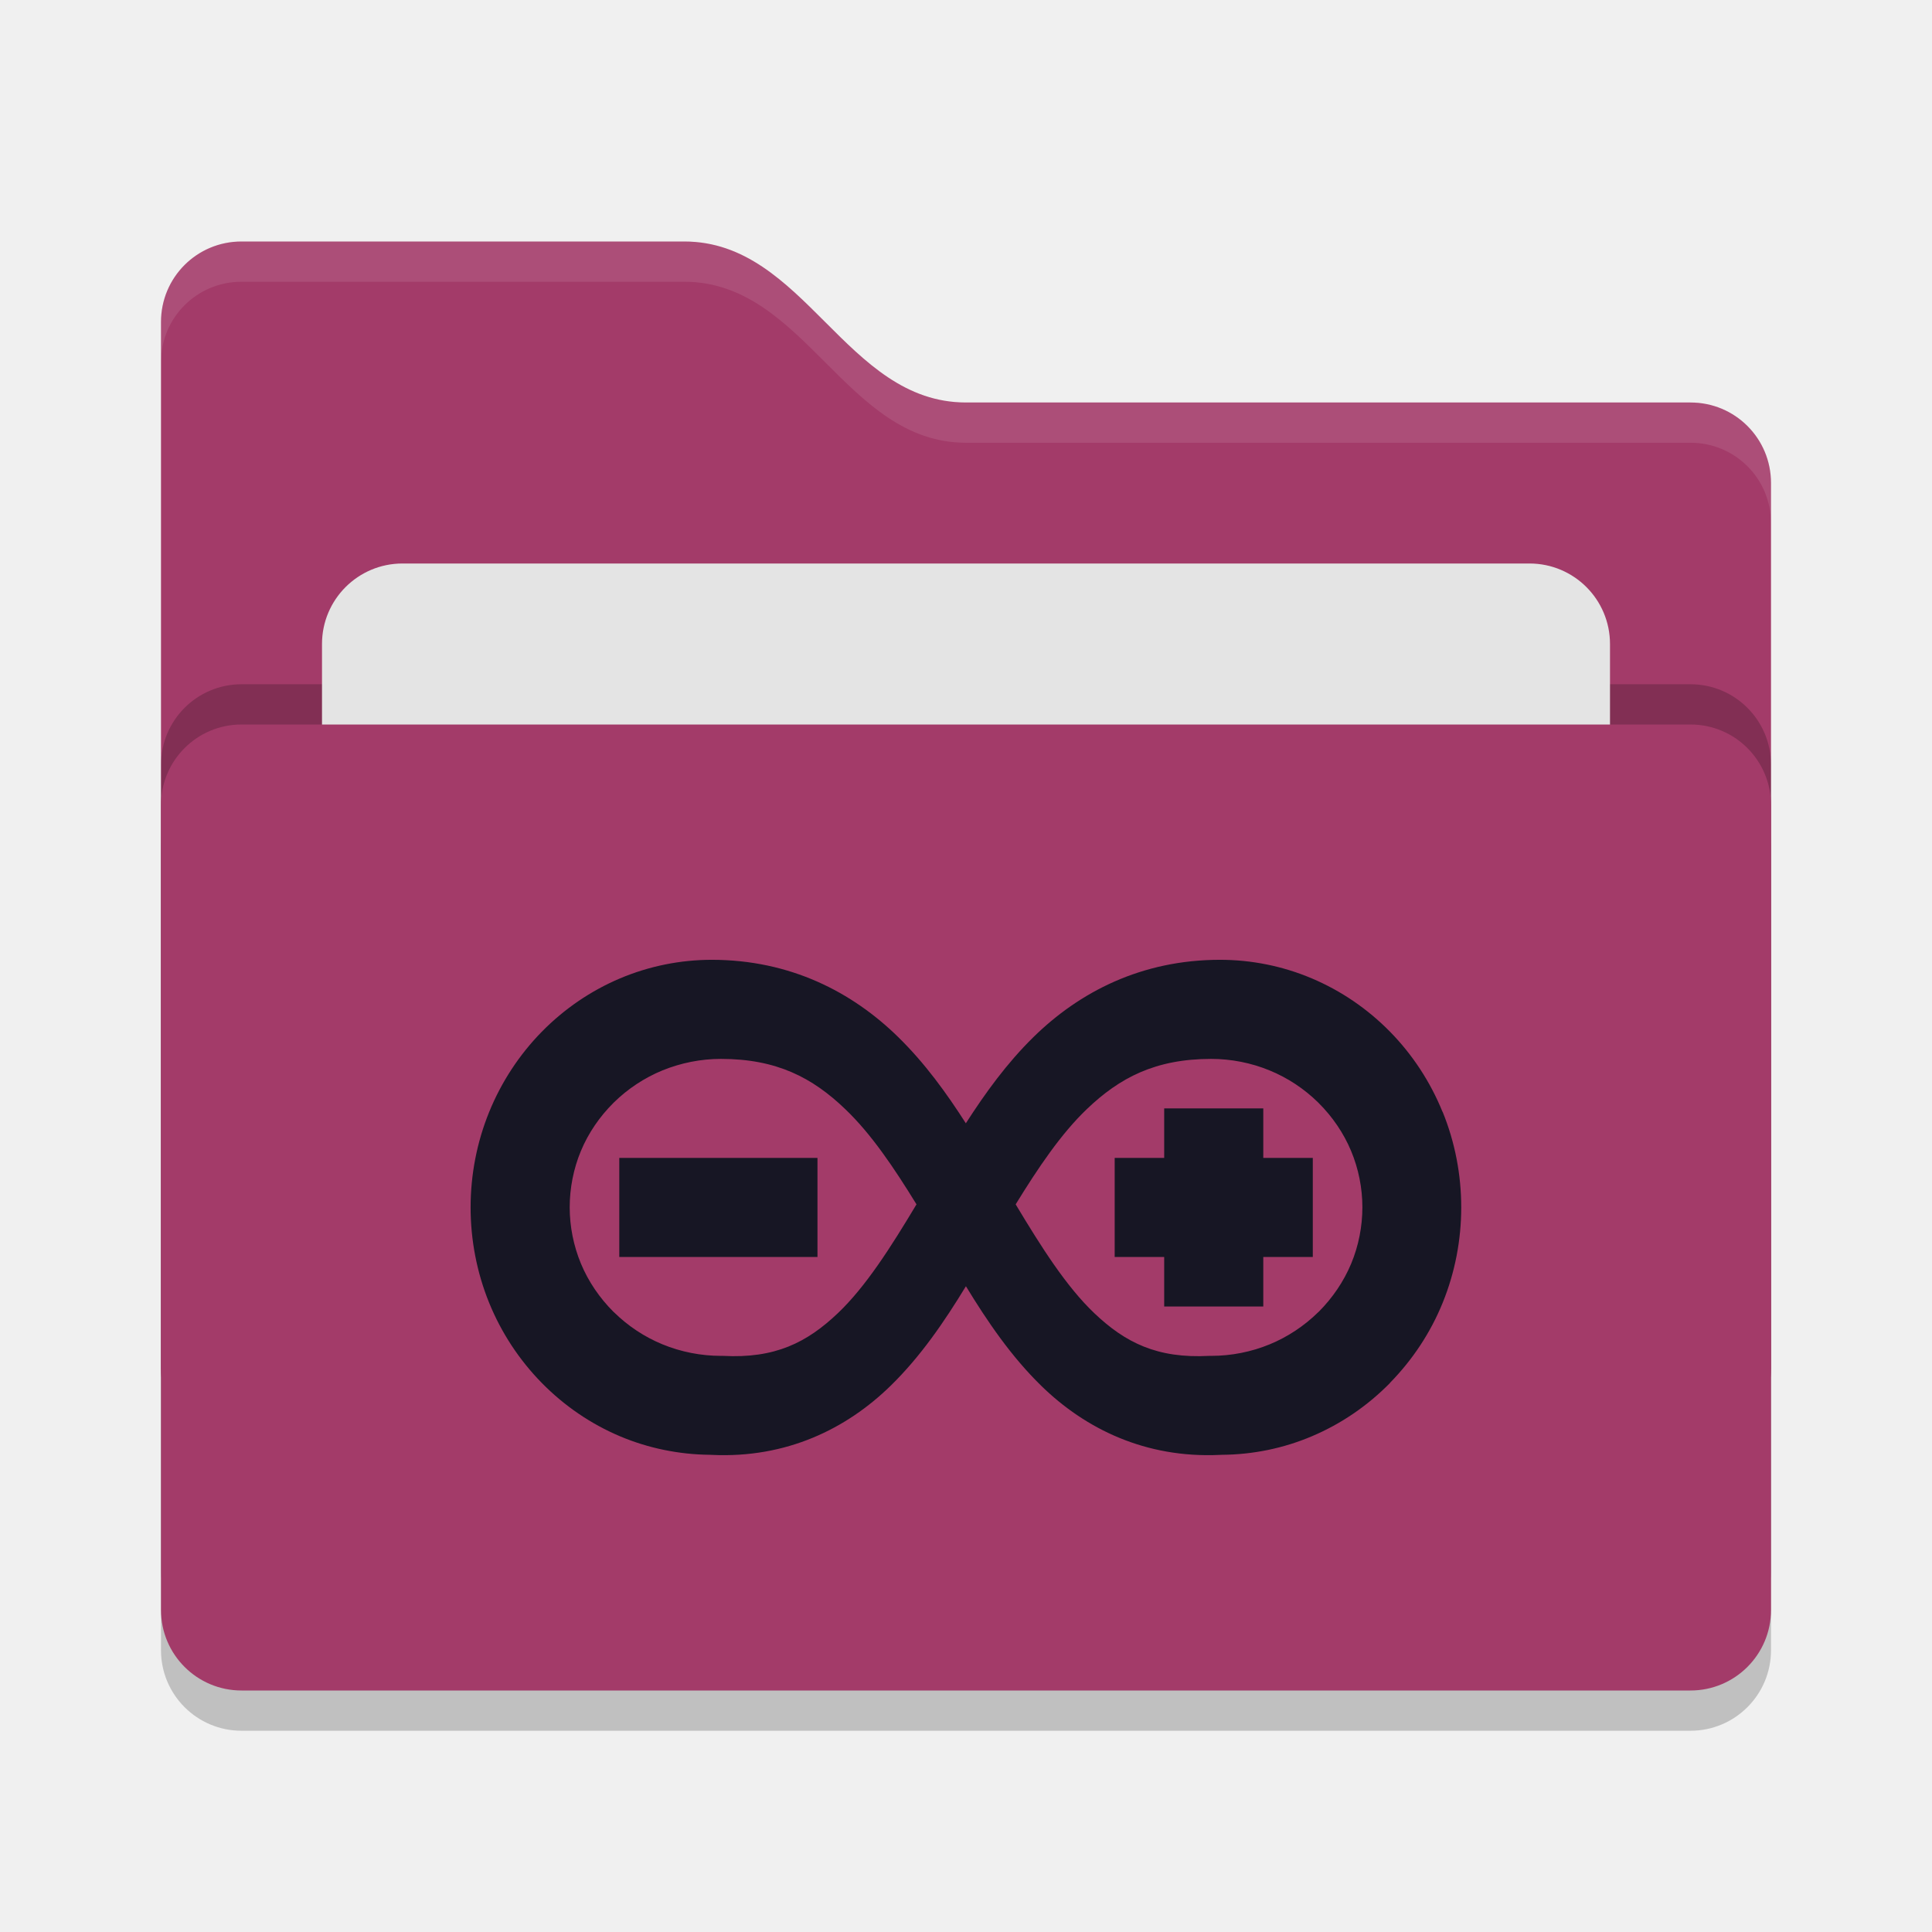
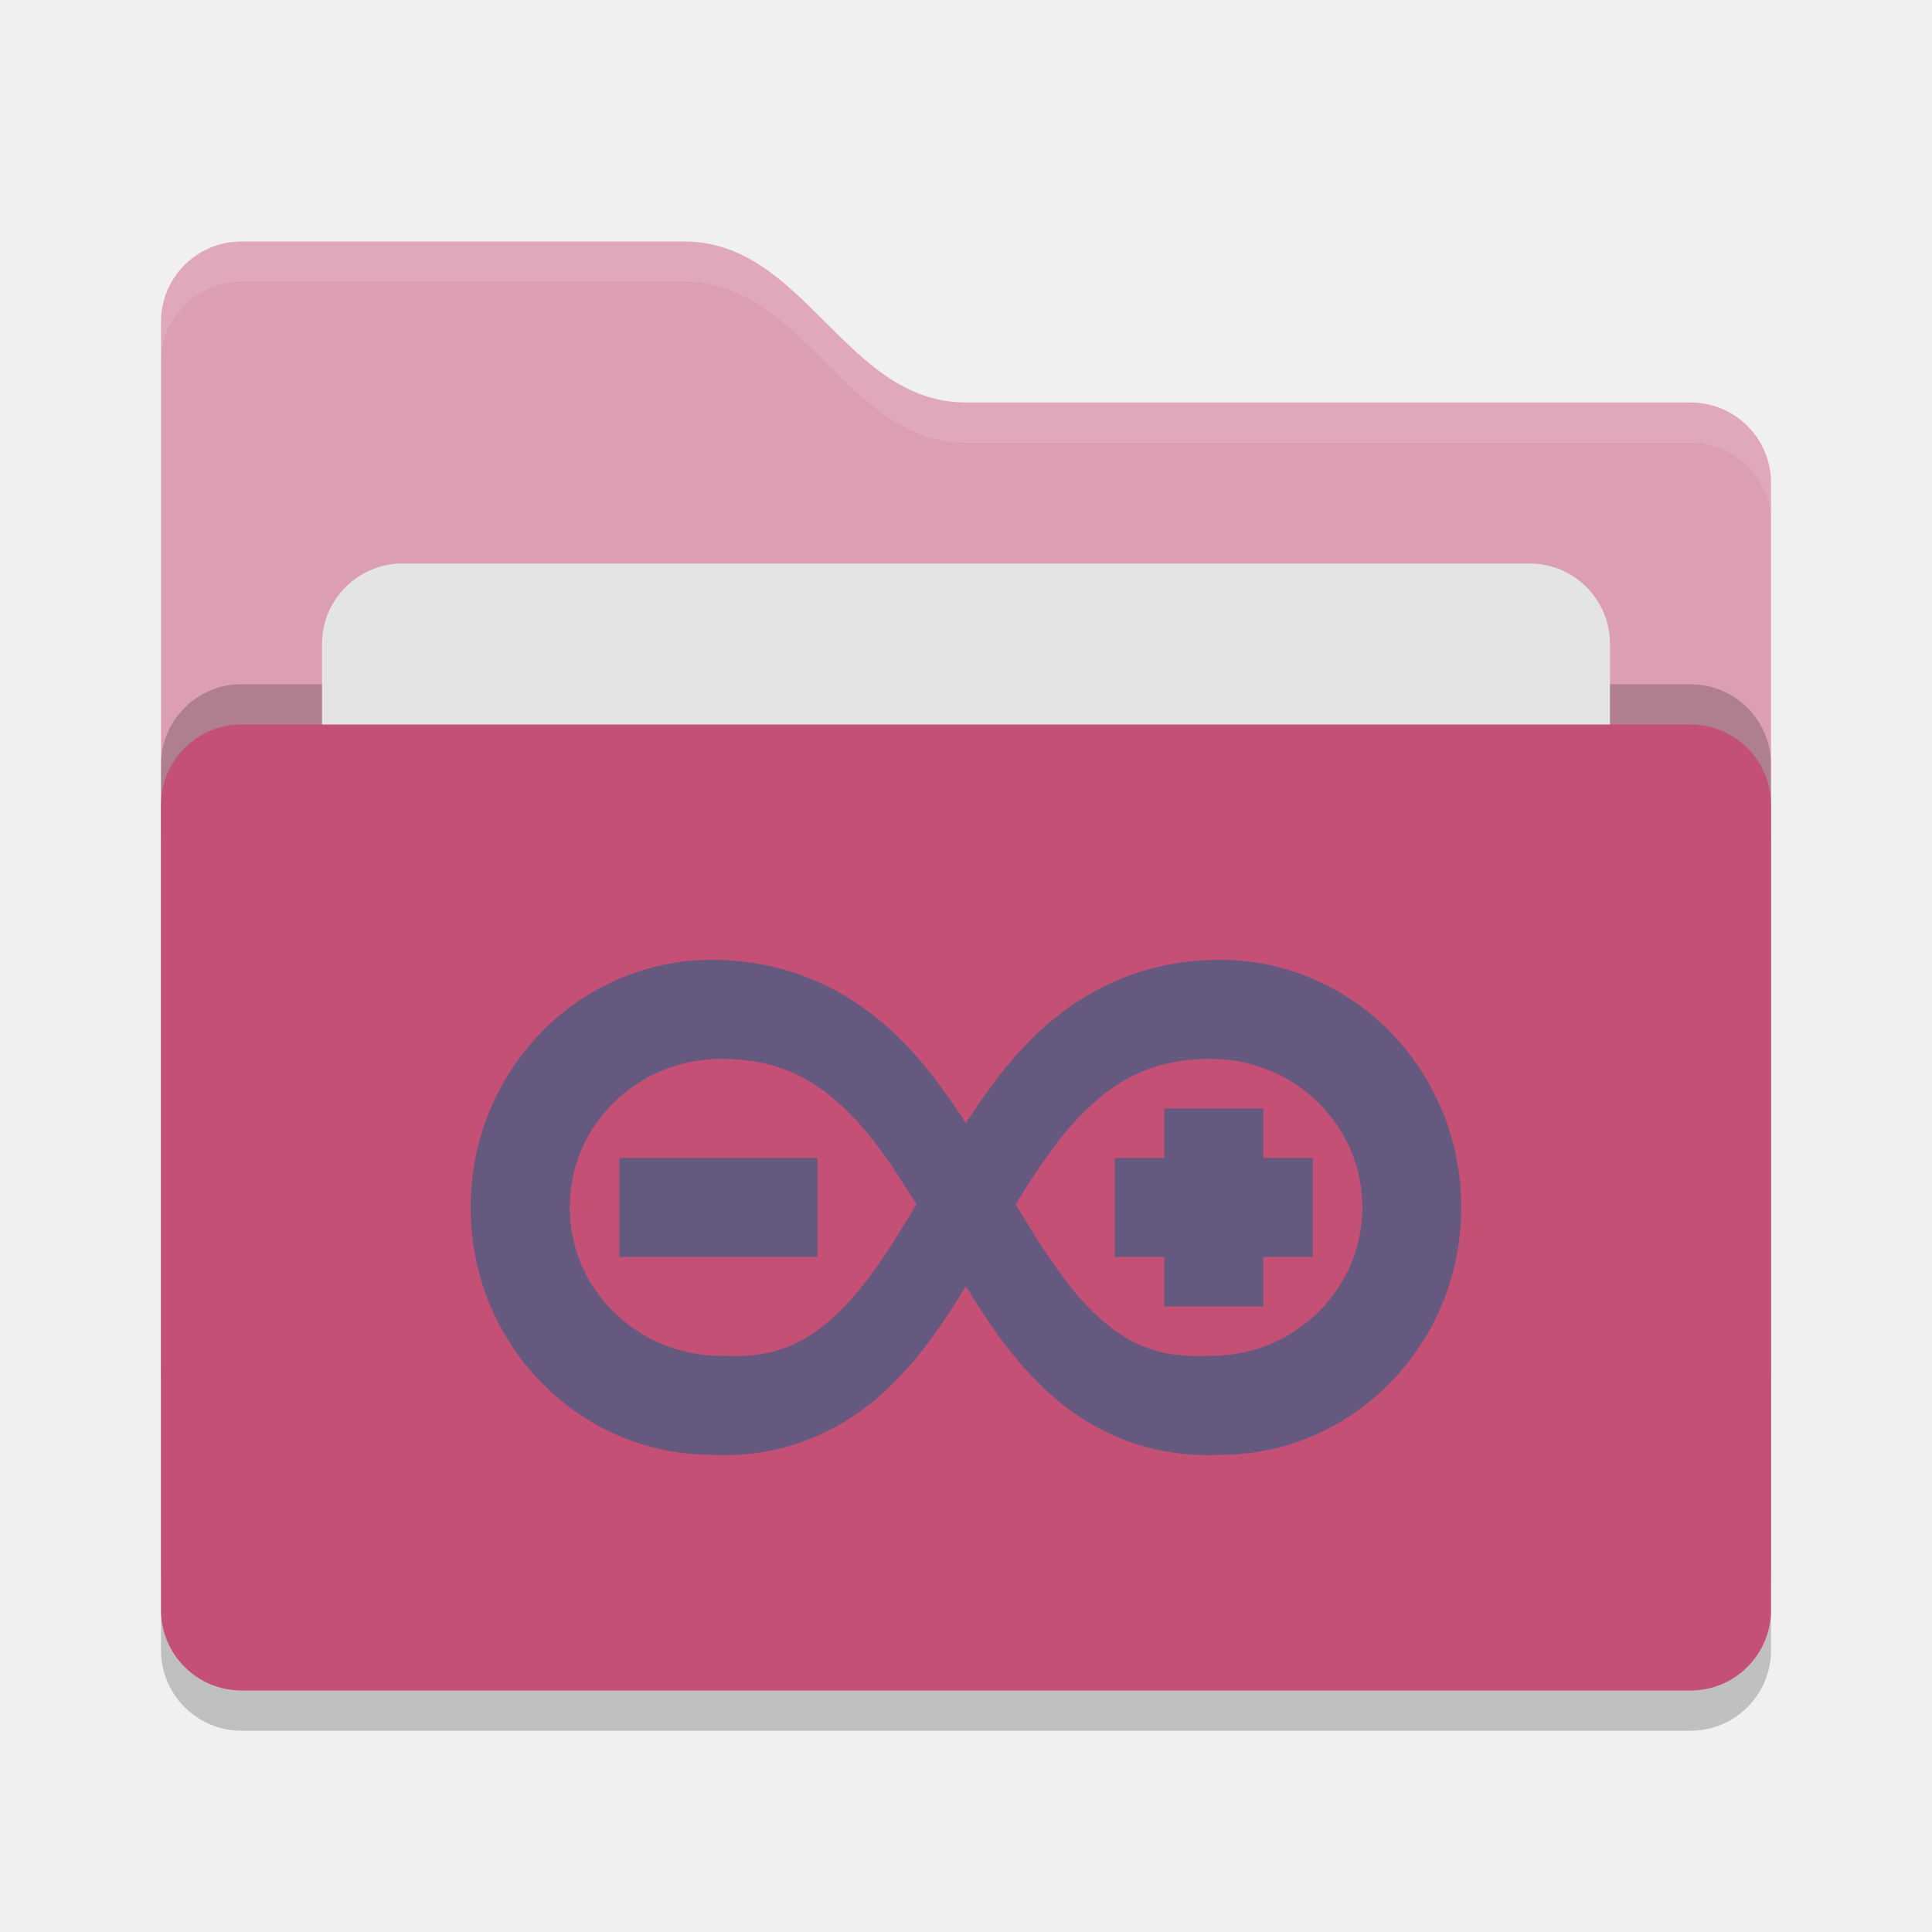
<svg xmlns="http://www.w3.org/2000/svg" width="24" height="24" version="1">
  <rect style="opacity:0.2" width="20" height="12" x="2" y="9.5" rx="1" ry="1" />
-   <path style="fill:#a33b69" d="M 2,17 C 2,17.554 2.446,18 3,18 H 21 C 21.554,18 22,17.554 22,17 V 6 C 22,5.446 21.554,5 21,5 H 12 C 10.5,5 10,3 8.5,3 H 3 C 2.446,3 2,3.446 2,4" />
+   <path style="fill:#db9eb4" d="M 2,17 C 2,17.554 2.446,18 3,18 H 21 C 21.554,18 22,17.554 22,17 V 6 C 22,5.446 21.554,5 21,5 H 12 C 10.5,5 10,3 8.5,3 H 3 C 2.446,3 2,3.446 2,4" />
  <rect style="opacity:0.2" width="20" height="12" x="2" y="8.5" rx="1" ry="1" />
  <rect style="fill:#e4e4e4" width="16" height="8" x="4" y="7" rx="1" ry="1" />
-   <rect style="fill:#a33b69" width="20" height="12" x="2" y="9" rx="1" ry="1" />
+   <rect style="fill:#c45075" width="20" height="12" x="2" y="9" rx="1" ry="1" />
  <path style="opacity:0.1;fill:#ffffff" d="M 3,3 C 2.446,3 2,3.446 2,4 V 4.5 C 2,3.946 2.446,3.5 3,3.5 H 8.5 C 10,3.5 10.5,5.5 12,5.5 H 21 C 21.554,5.5 22,5.946 22,6.5 V 6 C 22,5.446 21.554,5 21,5 H 12 C 10.5,5 10,3 8.5,3 Z" />
  <g transform="translate(1,1)">
-     <path style="fill:#171624" d="m7.843 10.923c-0.39 0-0.779 0.078-1.141 0.231-0.362 0.153-0.692 0.378-0.971 0.662-0.279 0.284-0.503 0.625-0.655 0.999-0.152 0.374-0.23 0.778-0.23 1.184 0 0.406 0.078 0.81 0.23 1.184 0.152 0.374 0.376 0.713 0.655 0.997 0.279 0.284 0.609 0.509 0.971 0.662 0.353 0.149 0.733 0.226 1.114 0.23 0.009 3.27e-4 0.017 8.62e-4 0.026 0.001 0.928 0.044 1.674-0.324 2.221-0.858 0.374-0.365 0.668-0.797 0.936-1.237 0.268 0.44 0.562 0.872 0.936 1.237 0.547 0.534 1.294 0.902 2.221 0.858 9e-3 -3.26e-4 0.017-8e-4 0.026-0.001 0.381-0.003 0.761-0.08 1.114-0.23 0.362-0.153 0.692-0.378 0.971-0.662l0.002-0.004c0.278-0.284 0.502-0.621 0.653-0.994 0.152-0.374 0.23-0.778 0.23-1.184s-0.078-0.81-0.23-1.184l-0.004-6e-3c-0.151-0.371-0.373-0.709-0.651-0.992-0.279-0.284-0.609-0.509-0.971-0.662-0.361-0.153-0.75-0.231-1.14-0.231-0.977 0-1.749 0.401-2.319 0.961-0.329 0.323-0.596 0.692-0.839 1.07-0.242-0.378-0.509-0.747-0.839-1.07-0.57-0.559-1.341-0.961-2.319-0.961zm0.112 1.231c0.695 0 1.138 0.234 1.544 0.623 0.323 0.308 0.605 0.727 0.886 1.184-0.32 0.534-0.63 1.022-0.977 1.352-0.383 0.364-0.779 0.565-1.428 0.53h-0.025c-0.247 0-0.497-0.049-0.725-0.143-0.225-0.092-0.431-0.23-0.602-0.398l-0.007-6e-3c-0.172-0.171-0.312-0.377-0.404-0.598-0.092-0.221-0.14-0.462-0.14-0.7 0-0.238 0.047-0.479 0.139-0.7 0.092-0.221 0.232-0.426 0.404-0.597l0.007-0.007c0.171-0.168 0.378-0.305 0.602-0.397 0.228-0.093 0.477-0.143 0.725-0.143zm6.091 0c0.247 0 0.497 0.049 0.725 0.143 0.225 0.092 0.431 0.229 0.602 0.397l0.007 0.007c0.172 0.171 0.312 0.376 0.404 0.597 0.092 0.22 0.14 0.461 0.14 0.699 0 0.238-0.047 0.479-0.139 0.7-0.092 0.221-0.232 0.427-0.404 0.599l-0.007 6e-3c-0.171 0.168-0.378 0.306-0.602 0.398-0.228 0.094-0.477 0.143-0.725 0.143h-0.025c-0.649 0.035-1.045-0.166-1.428-0.53-0.348-0.331-0.657-0.819-0.977-1.352 0.281-0.457 0.563-0.876 0.885-1.184 0.407-0.389 0.85-0.623 1.545-0.623zm-0.584 0.615v0.615h-0.615v1.231h0.615v0.615h1.231v-0.615h0.615v-1.231h-0.615v-0.615zm-6.769 0.615v1.231h2.462v-1.231z" />
+     <path style="fill:#65597f" d="m7.843 10.923c-0.39 0-0.779 0.078-1.141 0.231-0.362 0.153-0.692 0.378-0.971 0.662-0.279 0.284-0.503 0.625-0.655 0.999-0.152 0.374-0.23 0.778-0.23 1.184 0 0.406 0.078 0.81 0.23 1.184 0.152 0.374 0.376 0.713 0.655 0.997 0.279 0.284 0.609 0.509 0.971 0.662 0.353 0.149 0.733 0.226 1.114 0.23 0.009 3.27e-4 0.017 8.62e-4 0.026 0.001 0.928 0.044 1.674-0.324 2.221-0.858 0.374-0.365 0.668-0.797 0.936-1.237 0.268 0.44 0.562 0.872 0.936 1.237 0.547 0.534 1.294 0.902 2.221 0.858 9e-3 -3.26e-4 0.017-8e-4 0.026-0.001 0.381-0.003 0.761-0.08 1.114-0.23 0.362-0.153 0.692-0.378 0.971-0.662l0.002-0.004c0.278-0.284 0.502-0.621 0.653-0.994 0.152-0.374 0.23-0.778 0.23-1.184s-0.078-0.81-0.23-1.184l-0.004-6e-3c-0.151-0.371-0.373-0.709-0.651-0.992-0.279-0.284-0.609-0.509-0.971-0.662-0.361-0.153-0.75-0.231-1.14-0.231-0.977 0-1.749 0.401-2.319 0.961-0.329 0.323-0.596 0.692-0.839 1.07-0.242-0.378-0.509-0.747-0.839-1.07-0.57-0.559-1.341-0.961-2.319-0.961zm0.112 1.231c0.695 0 1.138 0.234 1.544 0.623 0.323 0.308 0.605 0.727 0.886 1.184-0.32 0.534-0.63 1.022-0.977 1.352-0.383 0.364-0.779 0.565-1.428 0.53h-0.025c-0.247 0-0.497-0.049-0.725-0.143-0.225-0.092-0.431-0.23-0.602-0.398l-0.007-6e-3c-0.172-0.171-0.312-0.377-0.404-0.598-0.092-0.221-0.14-0.462-0.14-0.7 0-0.238 0.047-0.479 0.139-0.7 0.092-0.221 0.232-0.426 0.404-0.597l0.007-0.007c0.171-0.168 0.378-0.305 0.602-0.397 0.228-0.093 0.477-0.143 0.725-0.143zm6.091 0c0.247 0 0.497 0.049 0.725 0.143 0.225 0.092 0.431 0.229 0.602 0.397l0.007 0.007c0.172 0.171 0.312 0.376 0.404 0.597 0.092 0.22 0.14 0.461 0.14 0.699 0 0.238-0.047 0.479-0.139 0.7-0.092 0.221-0.232 0.427-0.404 0.599l-0.007 6e-3c-0.171 0.168-0.378 0.306-0.602 0.398-0.228 0.094-0.477 0.143-0.725 0.143h-0.025c-0.649 0.035-1.045-0.166-1.428-0.53-0.348-0.331-0.657-0.819-0.977-1.352 0.281-0.457 0.563-0.876 0.885-1.184 0.407-0.389 0.85-0.623 1.545-0.623zm-0.584 0.615v0.615h-0.615v1.231h0.615v0.615h1.231v-0.615h0.615v-1.231h-0.615v-0.615zm-6.769 0.615v1.231h2.462v-1.231z" />
  </g>
</svg>
